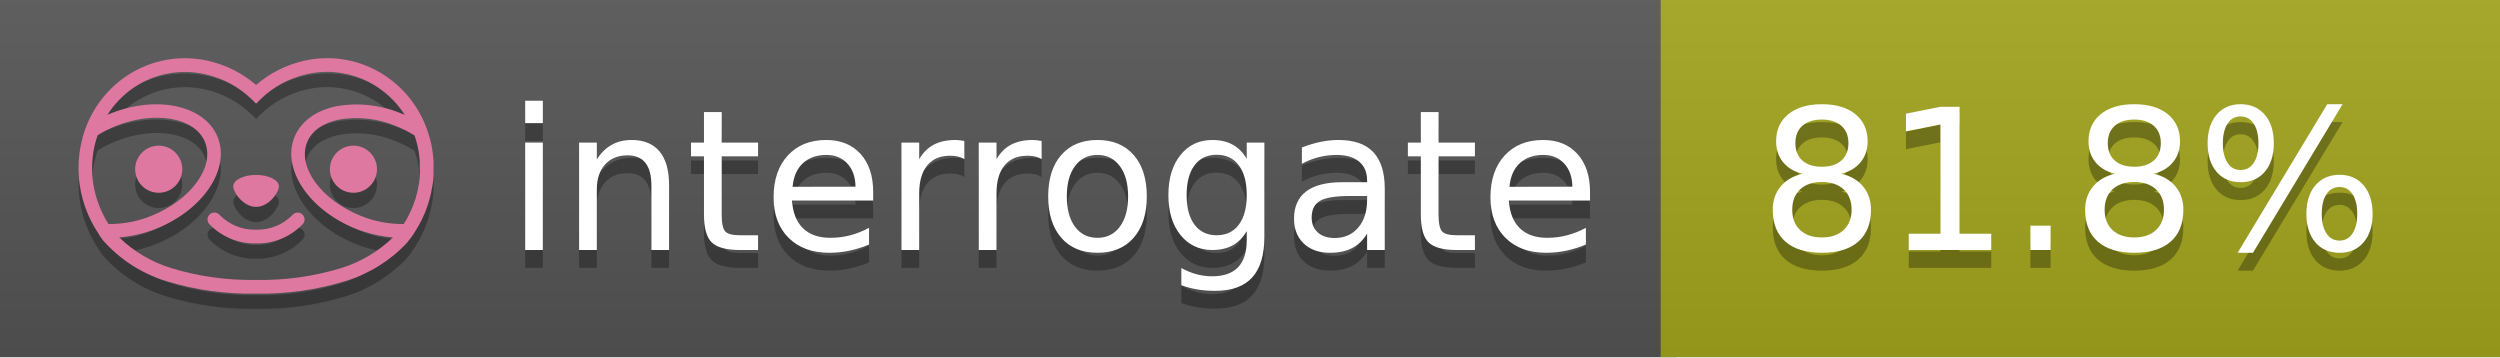
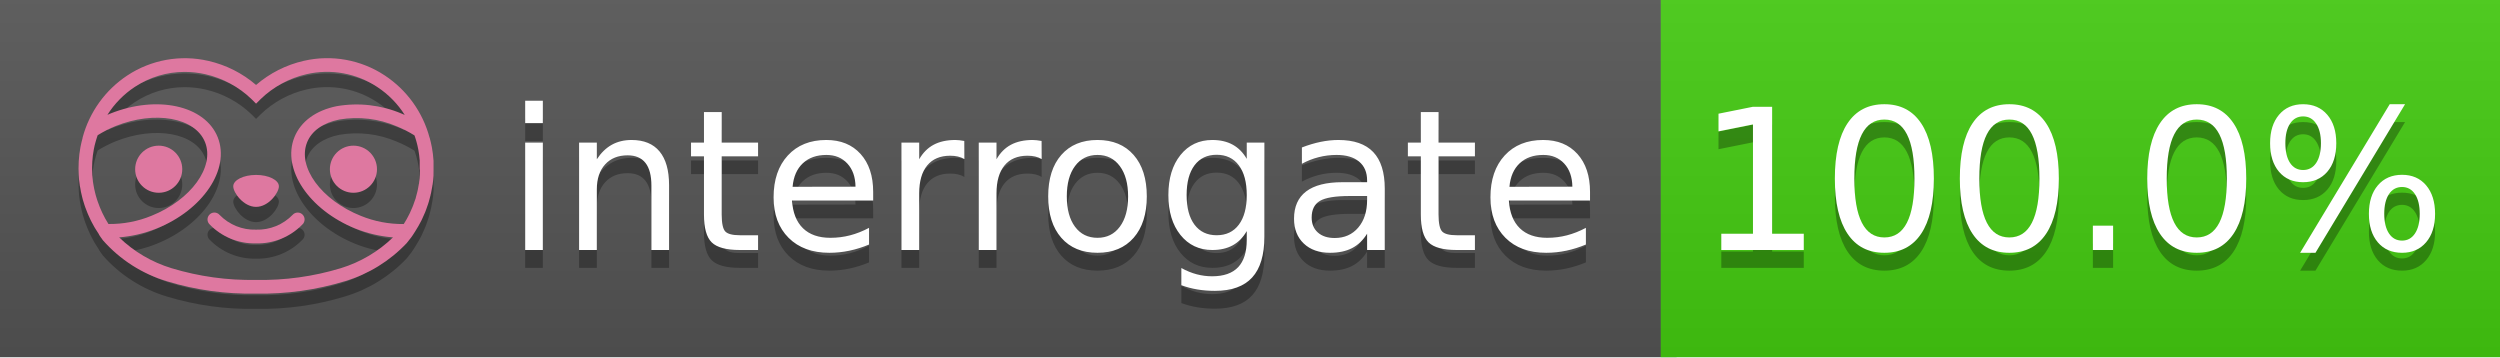
<svg xmlns="http://www.w3.org/2000/svg" width="140" height="20" viewBox="0 0 140 20" version="1.1" xml:space="preserve" style="fill-rule:evenodd;clip-rule:evenodd;stroke-linejoin:round;stroke-miterlimit:2;">
  <g transform="matrix(1,0,0,1,22,0)">
    <g id="backgrounds" transform="matrix(1.32789,0,0,1,-22.3892,0)">
      <rect x="0" y="0" width="71" height="20" style="fill:rgb(85,85,85);" />
    </g>
-     <rect x="71" y="0" width="47" height="20" data-interrogate="color" style="fill:#a4a61d" />
+     <rect x="71" y="0" width="47" height="20" data-interrogate="color" style="fill:#4c1" />
    <g transform="matrix(1.19746,0,0,1,-22.3744,-4.85723e-16)">
      <rect x="0" y="0" width="118" height="20" style="fill:url(#_Linear1);" />
    </g>
  </g>
  <g fill="#fff" text-anchor="middle" font-family="DejaVu Sans,Verdana,Geneva,sans-serif" font-size="110">
    <text x="590" y="150" fill="#010101" fill-opacity=".3" transform="scale(.1)" textLength="610">interrogate</text>
    <text x="590" y="140" transform="scale(.1)" textLength="610">interrogate</text>
-     <text x="1160" y="150" fill="#010101" fill-opacity=".3" transform="scale(.1)" textLength="370" data-interrogate="result">81.8%</text>
-     <text x="1160" y="140" transform="scale(.1)" textLength="370" data-interrogate="result">81.8%</text>
+     <text x="1160" y="150" fill="#010101" fill-opacity=".3" transform="scale(.1)" textLength="370" data-interrogate="result">100.0%</text>
+     <text x="1160" y="140" transform="scale(.1)" textLength="370" data-interrogate="result">100.0%</text>
  </g>
  <g id="logo-shadow" transform="matrix(0.854876,0,0,0.854876,-6.73514,1.732)">
    <g transform="matrix(0.299012,0,0,0.299012,9.70229,-6.68582)">
      <path d="M50,64.25C52.76,64.25 55,61.13 55,59.75C55,58.37 52.76,57.25 50,57.25C47.24,57.25 45,58.37 45,59.75C45,61.13 47.24,64.25 50,64.25Z" style="fill:rgb(1,1,1);fill-opacity:0.3;fill-rule:nonzero;" />
    </g>
    <g transform="matrix(0.299012,0,0,0.299012,9.70229,-6.68582)">
      <path d="M88,49.05C86.506,43.475 83.018,38.638 78.2,35.46C72.969,32.002 66.539,30.844 60.43,32.26C56.576,33.145 52.995,34.958 50,37.54C46.998,34.958 43.411,33.149 39.55,32.27C33.441,30.853 27.011,32.011 21.78,35.47C16.97,38.652 13.489,43.489 12,49.06L12,49.13C11.82,49.79 11.66,50.46 11.53,51.13C11.146,53.207 11.021,55.323 11.16,57.43C11.16,58.03 11.26,58.63 11.34,59.23C11.34,59.51 11.43,59.79 11.48,60.07C11.53,60.35 11.58,60.68 11.64,60.98C11.7,61.28 11.8,61.69 11.89,62.05C11.98,62.41 11.99,62.47 12.05,62.68C12.16,63.07 12.28,63.46 12.41,63.84L12.58,64.34C12.72,64.74 12.88,65.14 13.04,65.53L13.23,65.98C13.403,66.373 13.583,66.767 13.77,67.16L13.99,67.59C14.19,67.97 14.39,68.35 14.61,68.73L14.87,69.15C15.1,69.52 15.33,69.89 15.58,70.26L15.58,70.32L15.99,70.93C16.14,71.14 16.29,71.36 16.45,71.57C20.206,75.83 25.086,78.95 30.53,80.57C36.839,82.48 43.41,83.385 50,83.25C56.599,83.374 63.177,82.456 69.49,80.53C74.644,78.978 79.303,76.102 83,72.19C83.34,71.78 83.65,71.35 84,70.92L84.18,70.66L84.33,70.44L84.41,70.32C84.55,70.12 84.67,69.9 84.81,69.7C85.07,69.3 85.32,68.89 85.55,68.48C85.78,68.07 86.02,67.65 86.23,67.22C86.31,67.05 86.39,66.88 86.47,66.7C86.67,66.28 86.85,65.87 87.03,65.44L87.23,64.92C87.397,64.487 87.55,64.05 87.69,63.61L87.85,63.09C87.98,62.64 88.1,62.19 88.21,61.74C88.21,61.57 88.3,61.39 88.33,61.22C88.43,60.75 88.52,60.22 88.6,59.79C88.6,59.64 88.66,59.49 88.68,59.33C88.77,58.71 88.84,58.08 88.88,57.45L88.88,54.17C88.817,53.164 88.693,52.162 88.51,51.17C88.38,50.5 88.23,49.84 88.05,49.17L88,49.05ZM85.89,56.44L85.89,57.23C85.89,57.78 85.79,58.32 85.72,58.86C85.72,59.01 85.72,59.15 85.65,59.3C85.59,59.7 85.51,60.11 85.43,60.51L85.32,60.99C85.23,61.38 85.12,61.77 85.01,62.16C85.01,62.31 84.93,62.46 84.88,62.6C84.74,63.04 84.59,63.47 84.42,63.9L84.27,64.28C84.1,64.71 83.91,65.14 83.71,65.56C83.51,65.98 83.43,66.12 83.28,66.4L83.01,66.91C82.83,67.223 82.643,67.537 82.45,67.85L82.35,68.01C79.121,68.047 75.918,67.434 72.93,66.21C64.27,62.74 59,55.52 61.18,50.11C62.18,47.6 64.7,45.82 68.26,45.11C72.489,44.395 76.835,44.908 80.78,46.59C82.141,47.144 83.453,47.813 84.7,48.59C84.76,48.76 84.82,48.93 84.88,49.1C84.94,49.27 85.05,49.63 85.12,49.9C85.28,50.5 85.44,51.1 85.55,51.73C85.691,52.507 85.792,53.292 85.85,54.08L85.85,55.89C85.85,56.12 85.91,56.25 85.91,56.45L85.89,56.44ZM17.66,68C16.668,66.435 15.869,64.756 15.28,63L15.17,62.68C15.06,62.35 14.96,62.01 14.87,61.68C14.823,61.493 14.777,61.31 14.73,61.13C14.66,60.84 14.59,60.55 14.53,60.27C14.47,59.99 14.43,59.72 14.38,59.44C14.33,59.16 14.3,59 14.27,58.78C14.2,58.27 14.15,57.78 14.11,57.23L14.11,57.03C14.008,55.236 14.122,53.437 14.45,51.67C14.56,51.06 14.71,50.46 14.88,49.87C14.96,49.59 15.04,49.32 15.13,49.05C15.22,48.78 15.24,48.72 15.3,48.55C16.548,47.774 17.859,47.105 19.22,46.55C27.86,43.09 36.65,44.67 38.82,50.08C40.99,55.49 35.73,62.74 27.09,66.2C24.101,67.431 20.893,68.043 17.66,68ZM68.57,77.68C62.554,79.508 56.287,80.376 50,80.25C43.737,80.37 37.495,79.506 31.5,77.69C27.185,76.38 23.243,74.062 20,70.93C22.815,70.706 25.58,70.055 28.2,69C38.37,64.92 44.39,56 41.6,49C38.81,42 28.27,39.72 18.1,43.8L17.43,44.09C18.973,41.648 21.019,39.561 23.43,37.97C26.671,35.824 30.473,34.68 34.36,34.68C35.884,34.681 37.404,34.852 38.89,35.19C42.694,36.049 46.191,37.935 49,40.64L50,41.64L51,40.64C53.797,37.937 57.279,36.049 61.07,35.18C66.402,33.947 72.014,34.968 76.57,38C78.98,39.588 81.026,41.671 82.57,44.11L81.9,43.82C77.409,41.921 72.464,41.355 67.66,42.19C63.08,43.12 59.79,45.54 58.39,49.02C55.6,55.97 61.62,64.94 71.79,69.02C74.414,70.07 77.182,70.714 80,70.93C76.776,74.05 72.859,76.363 68.57,77.68Z" style="fill:rgb(1,1,1);fill-opacity:0.3;fill-rule:nonzero;" />
    </g>
    <g transform="matrix(0.299012,0,0,0.299012,9.70229,-6.68582)">
      <circle cx="71.33" cy="56" r="5.16" style="fill:rgb(1,1,1);fill-opacity:0.3;" />
    </g>
    <g transform="matrix(0.299012,0,0,0.299012,9.70229,-6.68582)">
      <circle cx="28.67" cy="56" r="5.16" style="fill:rgb(1,1,1);fill-opacity:0.3;" />
    </g>
    <g transform="matrix(0.299012,0,0,0.299012,9.70229,-6.68582)">
      <path d="M58,66C55.912,68.161 53.003,69.339 50,69.24C46.997,69.339 44.088,68.161 42,66C41.714,65.677 41.302,65.491 40.87,65.491C40.042,65.491 39.361,66.172 39.361,67C39.361,67.368 39.496,67.724 39.74,68C42.403,70.804 46.134,72.35 50,72.25C53.862,72.347 57.59,70.802 60.25,68C60.495,67.725 60.63,67.369 60.63,67C60.63,66.174 59.951,65.495 59.125,65.495C58.695,65.495 58.285,65.679 58,66Z" style="fill:rgb(1,1,1);fill-opacity:0.3;fill-rule:nonzero;" />
    </g>
  </g>
  <g id="logo-pink" transform="matrix(0.854876,0,0,0.854876,-6.73514,0.877124)">
    <g transform="matrix(0.299012,0,0,0.299012,9.70229,-6.68582)">
      <path d="M50,64.25C52.76,64.25 55,61.13 55,59.75C55,58.37 52.76,57.25 50,57.25C47.24,57.25 45,58.37 45,59.75C45,61.13 47.24,64.25 50,64.25Z" style="fill:rgb(222,120,160);fill-rule:nonzero;" />
    </g>
    <g transform="matrix(0.299012,0,0,0.299012,9.70229,-6.68582)">
      <path d="M88,49.05C86.506,43.475 83.018,38.638 78.2,35.46C72.969,32.002 66.539,30.844 60.43,32.26C56.576,33.145 52.995,34.958 50,37.54C46.998,34.958 43.411,33.149 39.55,32.27C33.441,30.853 27.011,32.011 21.78,35.47C16.97,38.652 13.489,43.489 12,49.06L12,49.13C11.82,49.79 11.66,50.46 11.53,51.13C11.146,53.207 11.021,55.323 11.16,57.43C11.16,58.03 11.26,58.63 11.34,59.23C11.34,59.51 11.43,59.79 11.48,60.07C11.53,60.35 11.58,60.68 11.64,60.98C11.7,61.28 11.8,61.69 11.89,62.05C11.98,62.41 11.99,62.47 12.05,62.68C12.16,63.07 12.28,63.46 12.41,63.84L12.58,64.34C12.72,64.74 12.88,65.14 13.04,65.53L13.23,65.98C13.403,66.373 13.583,66.767 13.77,67.16L13.99,67.59C14.19,67.97 14.39,68.35 14.61,68.73L14.87,69.15C15.1,69.52 15.33,69.89 15.58,70.26L15.58,70.32L15.99,70.93C16.14,71.14 16.29,71.36 16.45,71.57C20.206,75.83 25.086,78.95 30.53,80.57C36.839,82.48 43.41,83.385 50,83.25C56.599,83.374 63.177,82.456 69.49,80.53C74.644,78.978 79.303,76.102 83,72.19C83.34,71.78 83.65,71.35 84,70.92L84.18,70.66L84.33,70.44L84.41,70.32C84.55,70.12 84.67,69.9 84.81,69.7C85.07,69.3 85.32,68.89 85.55,68.48C85.78,68.07 86.02,67.65 86.23,67.22C86.31,67.05 86.39,66.88 86.47,66.7C86.67,66.28 86.85,65.87 87.03,65.44L87.23,64.92C87.397,64.487 87.55,64.05 87.69,63.61L87.85,63.09C87.98,62.64 88.1,62.19 88.21,61.74C88.21,61.57 88.3,61.39 88.33,61.22C88.43,60.75 88.52,60.22 88.6,59.79C88.6,59.64 88.66,59.49 88.68,59.33C88.77,58.71 88.84,58.08 88.88,57.45L88.88,54.17C88.817,53.164 88.693,52.162 88.51,51.17C88.38,50.5 88.23,49.84 88.05,49.17L88,49.05ZM85.89,56.44L85.89,57.23C85.89,57.78 85.79,58.32 85.72,58.86C85.72,59.01 85.72,59.15 85.65,59.3C85.59,59.7 85.51,60.11 85.43,60.51L85.32,60.99C85.23,61.38 85.12,61.77 85.01,62.16C85.01,62.31 84.93,62.46 84.88,62.6C84.74,63.04 84.59,63.47 84.42,63.9L84.27,64.28C84.1,64.71 83.91,65.14 83.71,65.56C83.51,65.98 83.43,66.12 83.28,66.4L83.01,66.91C82.83,67.223 82.643,67.537 82.45,67.85L82.35,68.01C79.121,68.047 75.918,67.434 72.93,66.21C64.27,62.74 59,55.52 61.18,50.11C62.18,47.6 64.7,45.82 68.26,45.11C72.489,44.395 76.835,44.908 80.78,46.59C82.141,47.144 83.453,47.813 84.7,48.59C84.76,48.76 84.82,48.93 84.88,49.1C84.94,49.27 85.05,49.63 85.12,49.9C85.28,50.5 85.44,51.1 85.55,51.73C85.691,52.507 85.792,53.292 85.85,54.08L85.85,55.89C85.85,56.12 85.91,56.25 85.91,56.45L85.89,56.44ZM17.66,68C16.668,66.435 15.869,64.756 15.28,63L15.17,62.68C15.06,62.35 14.96,62.01 14.87,61.68C14.823,61.493 14.777,61.31 14.73,61.13C14.66,60.84 14.59,60.55 14.53,60.27C14.47,59.99 14.43,59.72 14.38,59.44C14.33,59.16 14.3,59 14.27,58.78C14.2,58.27 14.15,57.78 14.11,57.23L14.11,57.03C14.008,55.236 14.122,53.437 14.45,51.67C14.56,51.06 14.71,50.46 14.88,49.87C14.96,49.59 15.04,49.32 15.13,49.05C15.22,48.78 15.24,48.72 15.3,48.55C16.548,47.774 17.859,47.105 19.22,46.55C27.86,43.09 36.65,44.67 38.82,50.08C40.99,55.49 35.73,62.74 27.09,66.2C24.101,67.431 20.893,68.043 17.66,68ZM68.57,77.68C62.554,79.508 56.287,80.376 50,80.25C43.737,80.37 37.495,79.506 31.5,77.69C27.185,76.38 23.243,74.062 20,70.93C22.815,70.706 25.58,70.055 28.2,69C38.37,64.92 44.39,56 41.6,49C38.81,42 28.27,39.72 18.1,43.8L17.43,44.09C18.973,41.648 21.019,39.561 23.43,37.97C26.671,35.824 30.473,34.68 34.36,34.68C35.884,34.681 37.404,34.852 38.89,35.19C42.694,36.049 46.191,37.935 49,40.64L50,41.64L51,40.64C53.797,37.937 57.279,36.049 61.07,35.18C66.402,33.947 72.014,34.968 76.57,38C78.98,39.588 81.026,41.671 82.57,44.11L81.9,43.82C77.409,41.921 72.464,41.355 67.66,42.19C63.08,43.12 59.79,45.54 58.39,49.02C55.6,55.97 61.62,64.94 71.79,69.02C74.414,70.07 77.182,70.714 80,70.93C76.776,74.05 72.859,76.363 68.57,77.68Z" style="fill:rgb(222,120,160);fill-rule:nonzero;" />
    </g>
    <g transform="matrix(0.299012,0,0,0.299012,9.70229,-6.68582)">
      <circle cx="71.33" cy="56" r="5.16" style="fill:rgb(222,120,160);" />
    </g>
    <g transform="matrix(0.299012,0,0,0.299012,9.70229,-6.68582)">
      <circle cx="28.67" cy="56" r="5.16" style="fill:rgb(222,120,160);" />
    </g>
    <g transform="matrix(0.299012,0,0,0.299012,9.70229,-6.68582)">
      <path d="M58,66C55.912,68.161 53.003,69.339 50,69.24C46.997,69.339 44.088,68.161 42,66C41.714,65.677 41.302,65.491 40.87,65.491C40.042,65.491 39.361,66.172 39.361,67C39.361,67.368 39.496,67.724 39.74,68C42.403,70.804 46.134,72.35 50,72.25C53.862,72.347 57.59,70.802 60.25,68C60.495,67.725 60.63,67.369 60.63,67C60.63,66.174 59.951,65.495 59.125,65.495C58.695,65.495 58.285,65.679 58,66Z" style="fill:rgb(222,120,160);fill-rule:nonzero;" />
    </g>
  </g>
  <defs>
    <linearGradient id="_Linear1" x1="0" y1="0" x2="1" y2="0" gradientUnits="userSpaceOnUse" gradientTransform="matrix(1.22465e-15,20,-20,1.22465e-15,0,0)">
      <stop offset="0" style="stop-color:rgb(187,187,187);stop-opacity:0.1" />
      <stop offset="1" style="stop-color:black;stop-opacity:0.1" />
    </linearGradient>
  </defs>
</svg>
